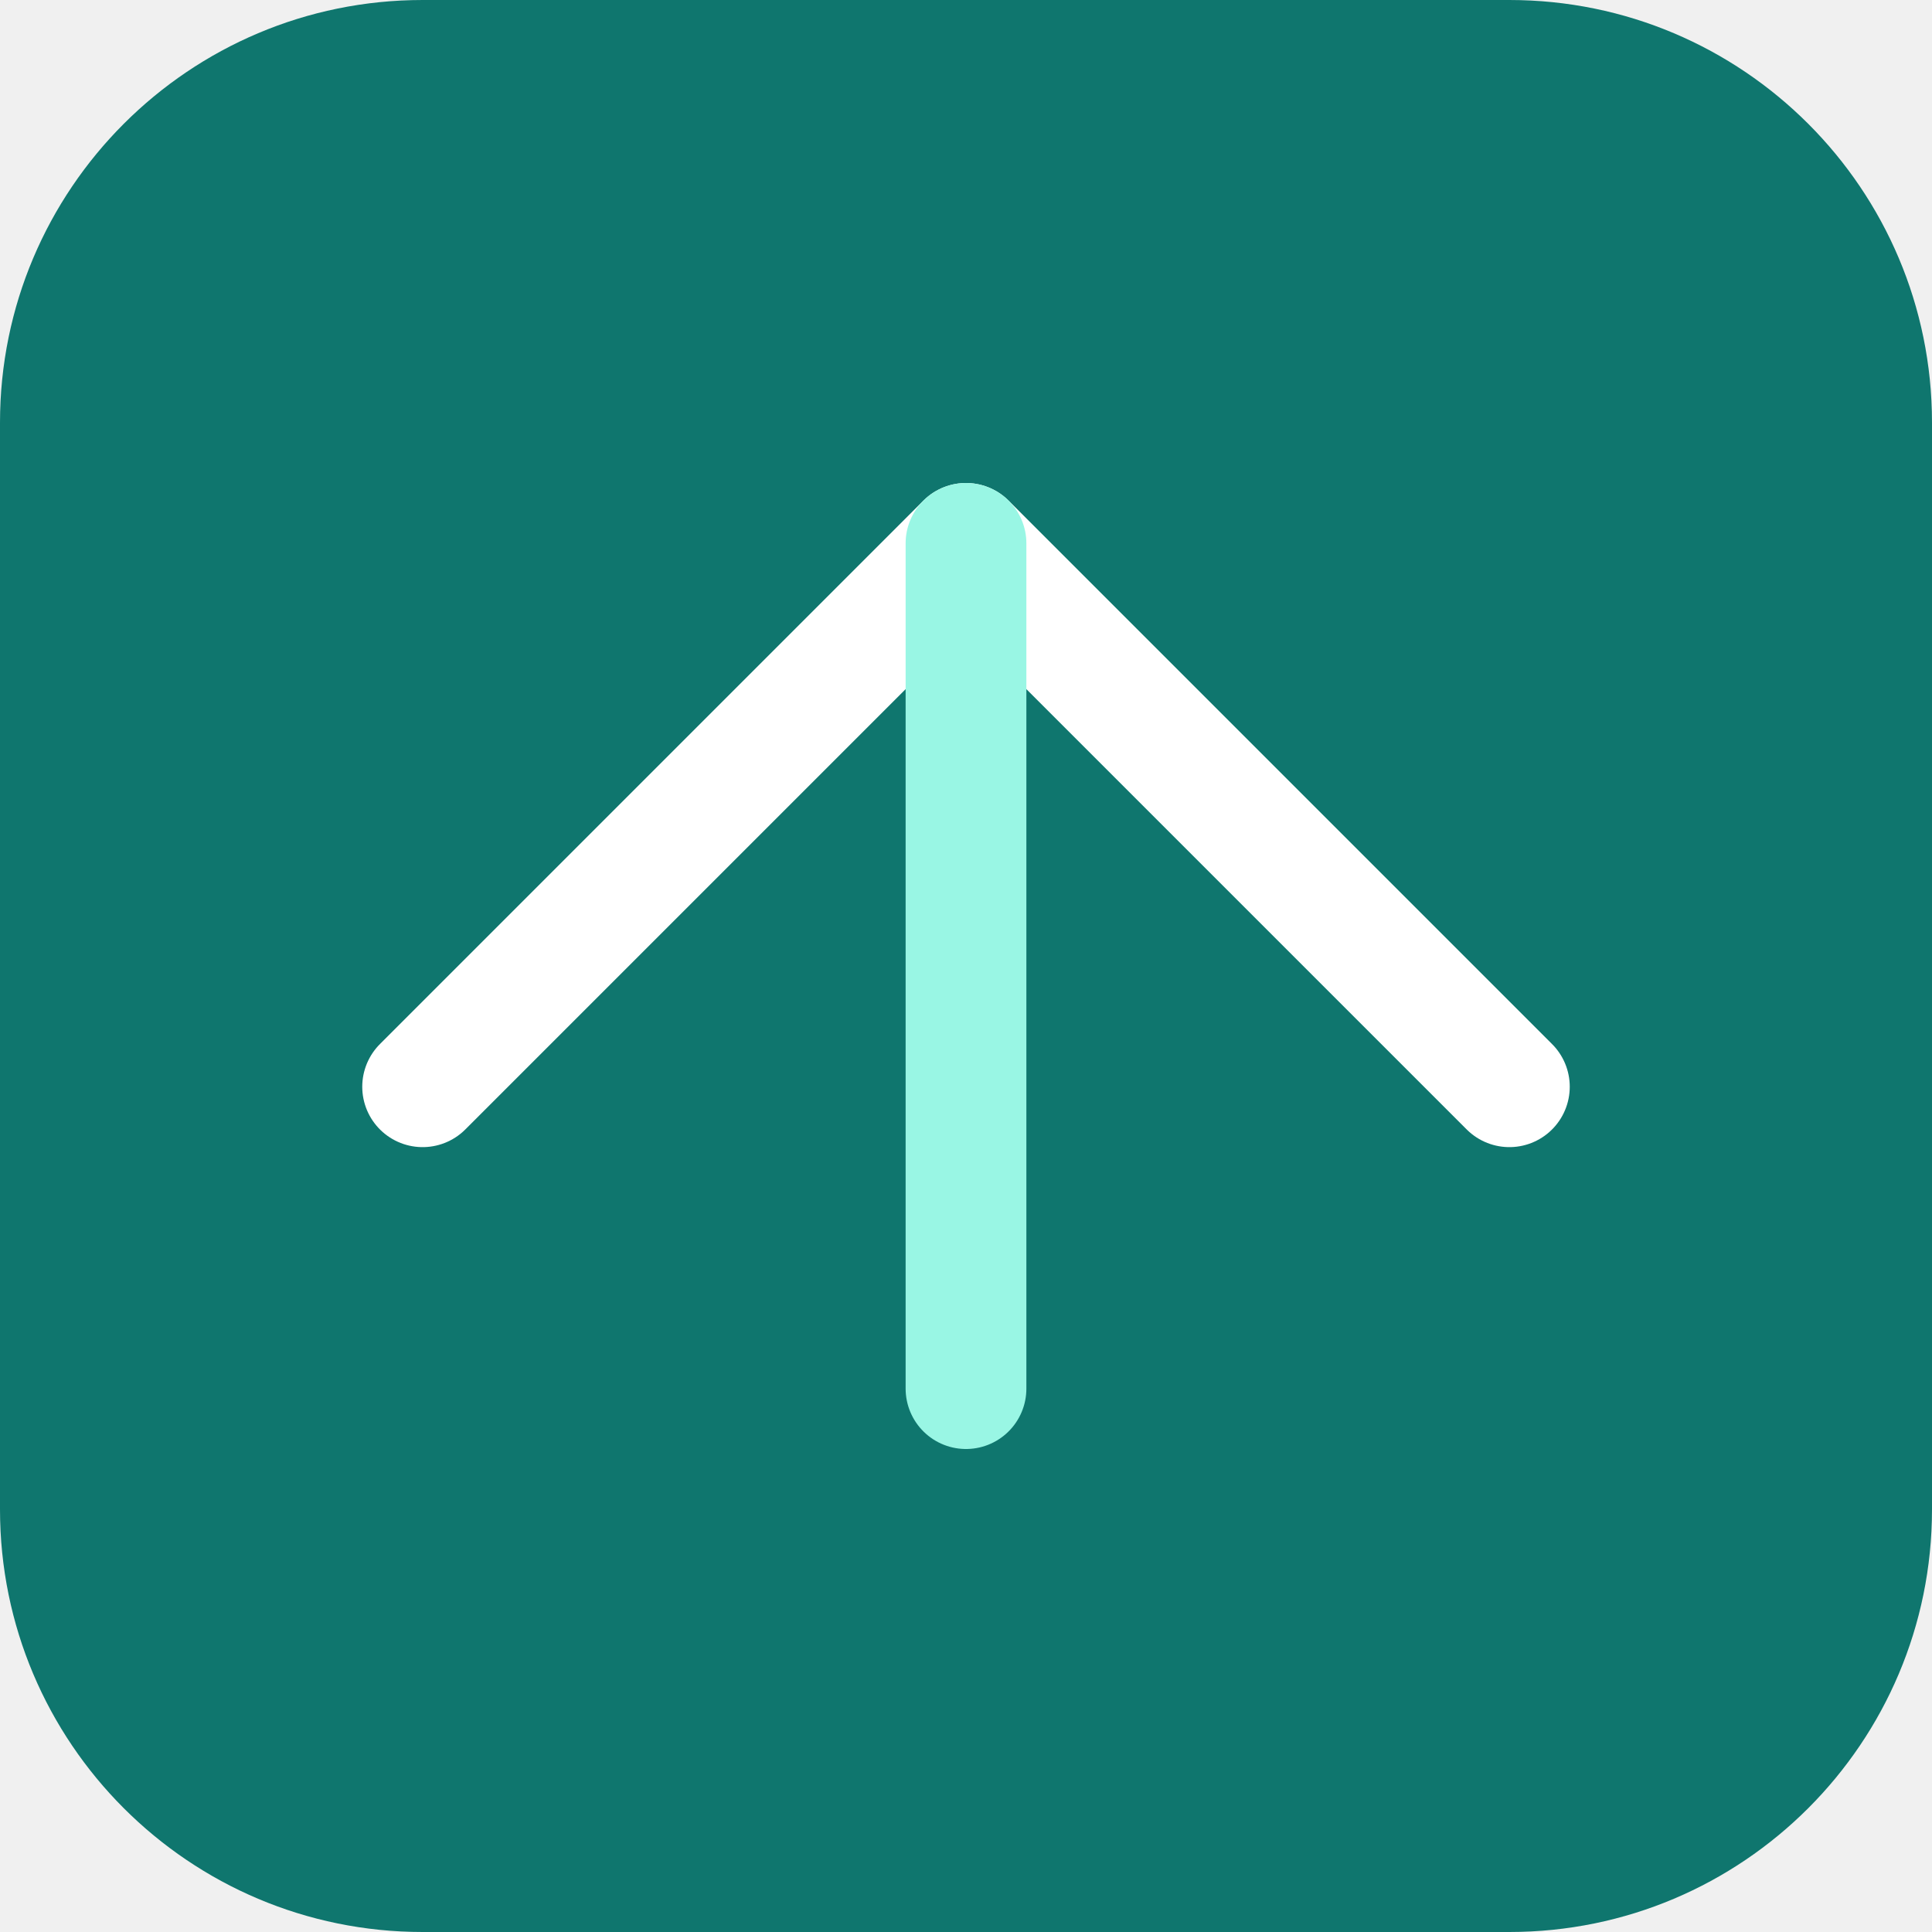
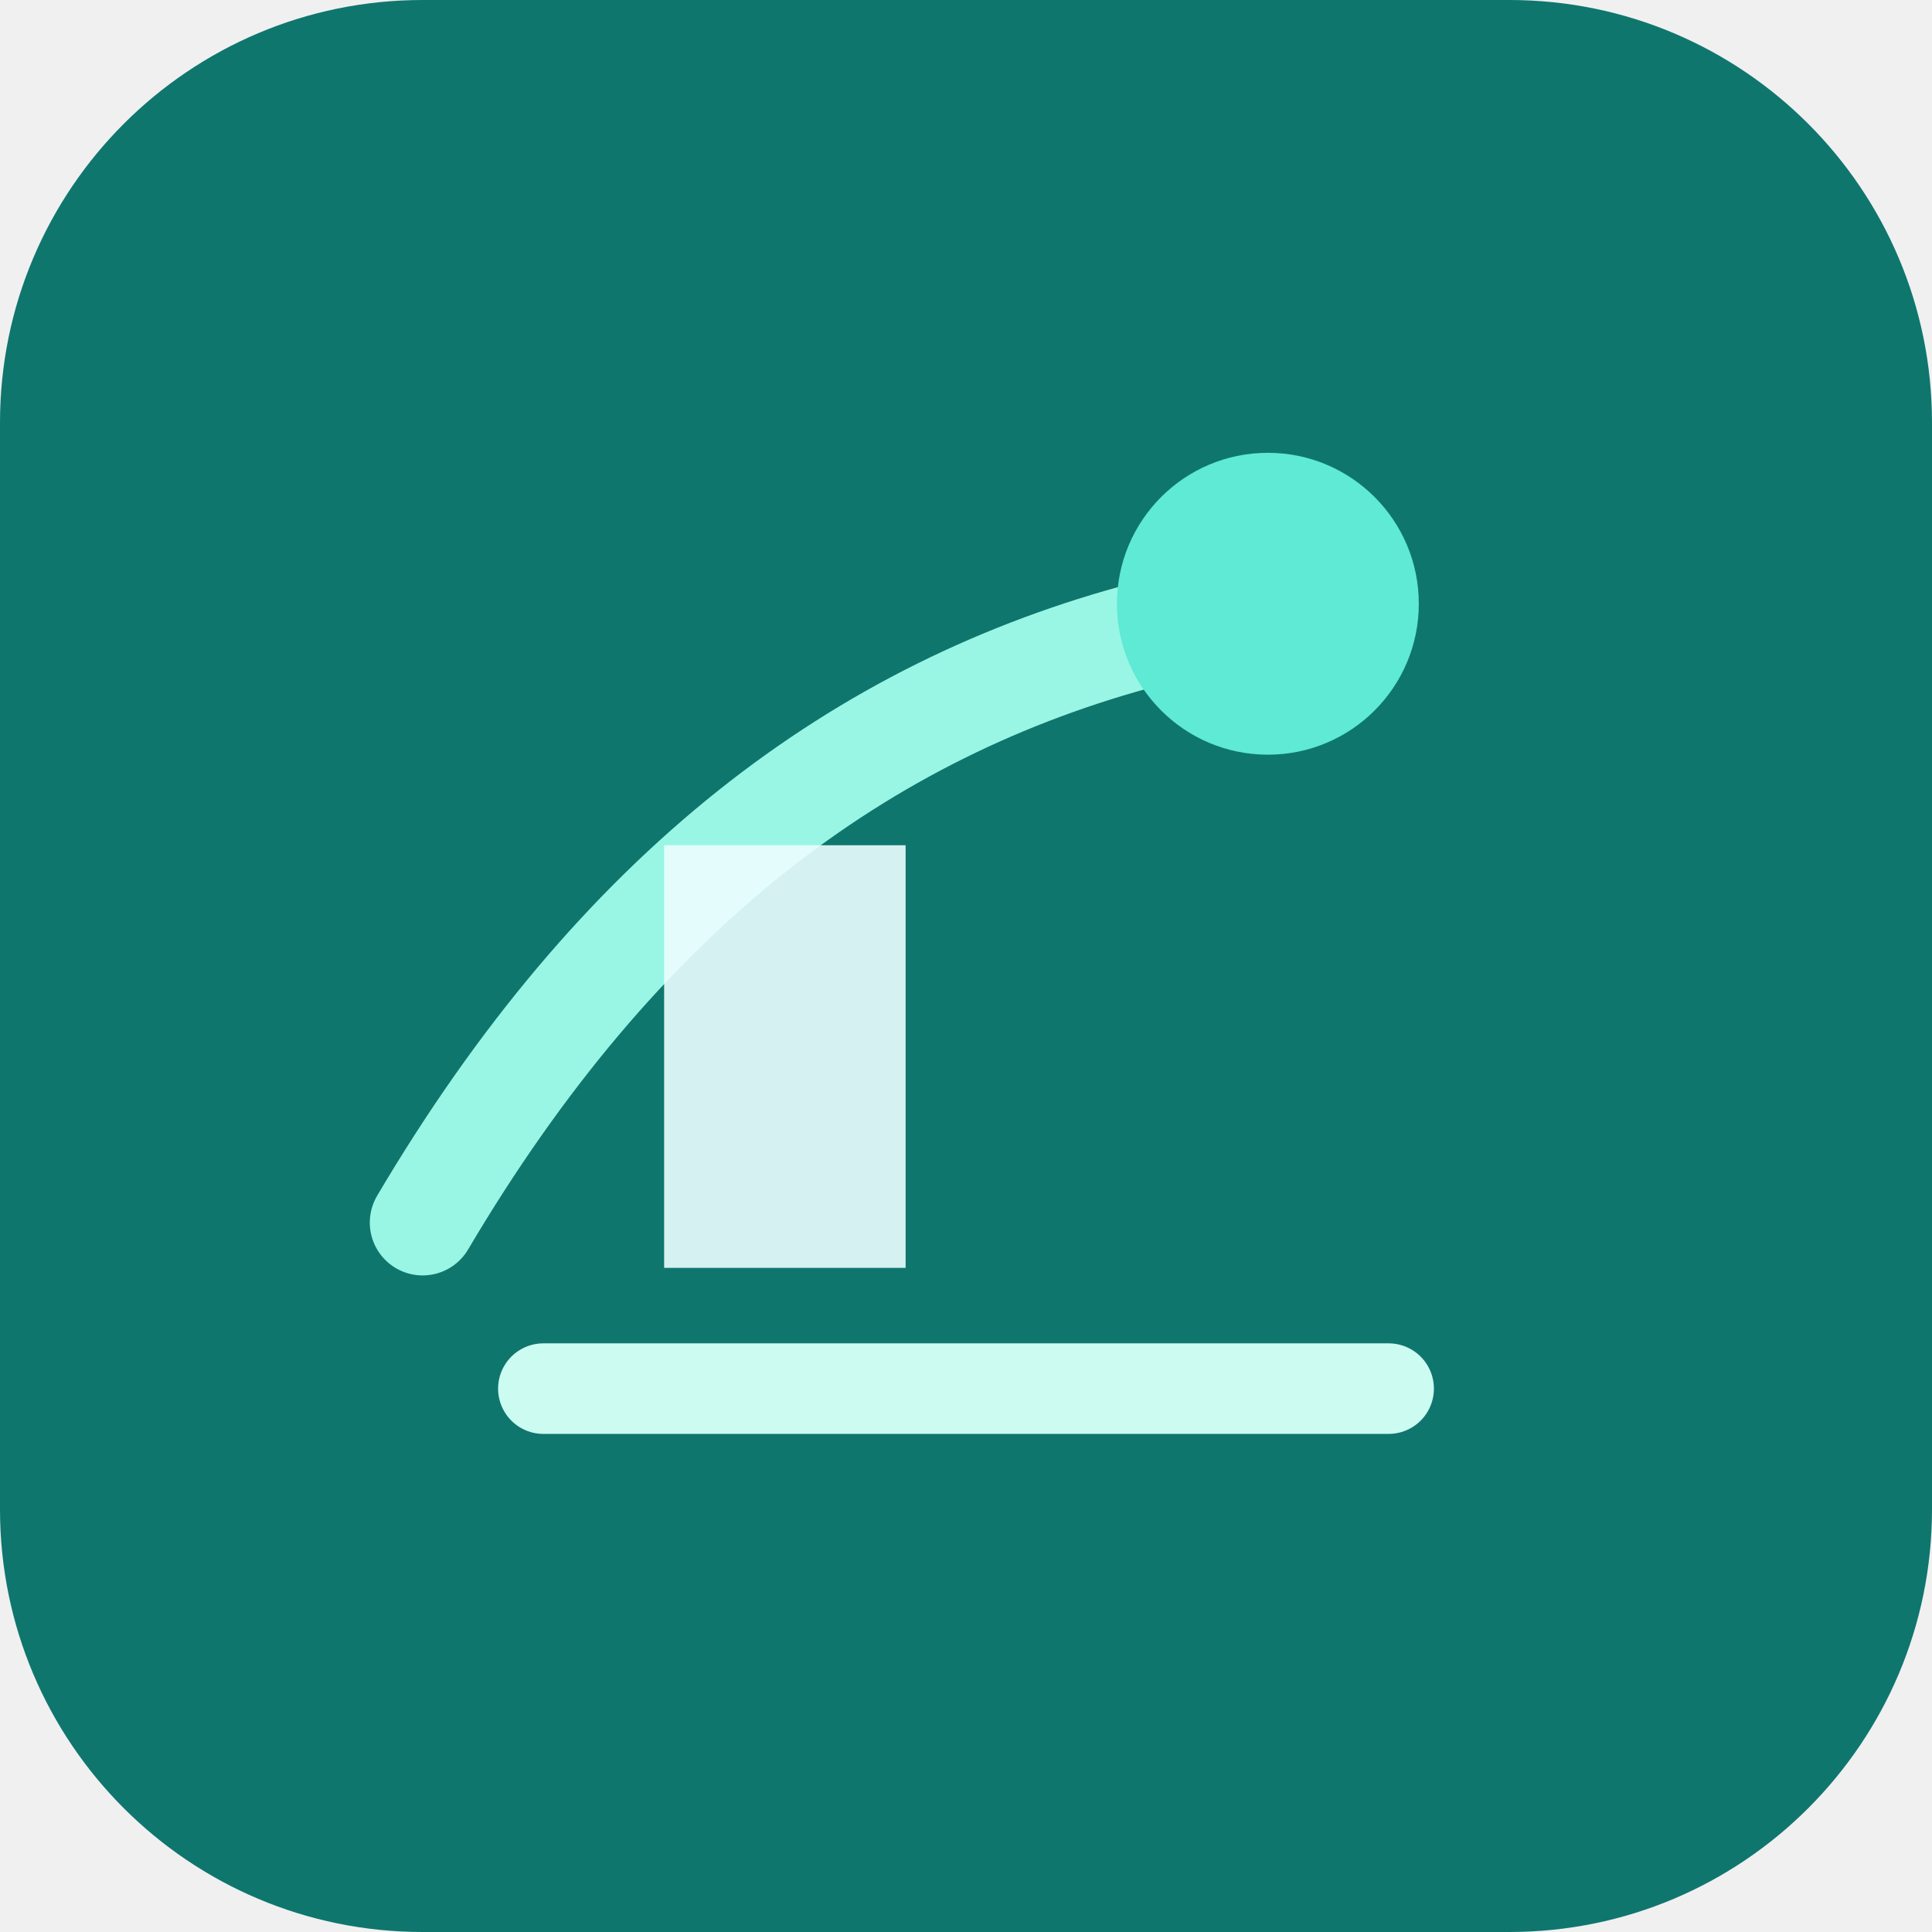
<svg xmlns="http://www.w3.org/2000/svg" viewBox="0 0 64 64" fill="none">
  <rect width="64" height="64" rx="14" fill="#0f766e" />
-   <path d="M14 36l18-18 18 18" stroke="#fff" stroke-width="4" stroke-linecap="round" stroke-linejoin="round" />
-   <path d="M32 18v28" stroke="#99f6e4" stroke-width="4" stroke-linecap="round" />
+   <path d="M14 40.5c6.5-11 14.5-17 24-19.5" stroke="#99f6e4" stroke-width="3.5" stroke-linecap="round" />
+   <path d="M18 46h28" stroke="#ccfbf1" stroke-width="3" stroke-linecap="round" />
+   <circle cx="42" cy="20" r="5" fill="#5eead4" />
+   <path d="M22 28h8v14h-8z" fill="#ecfeff" opacity=".9" />
</svg>
